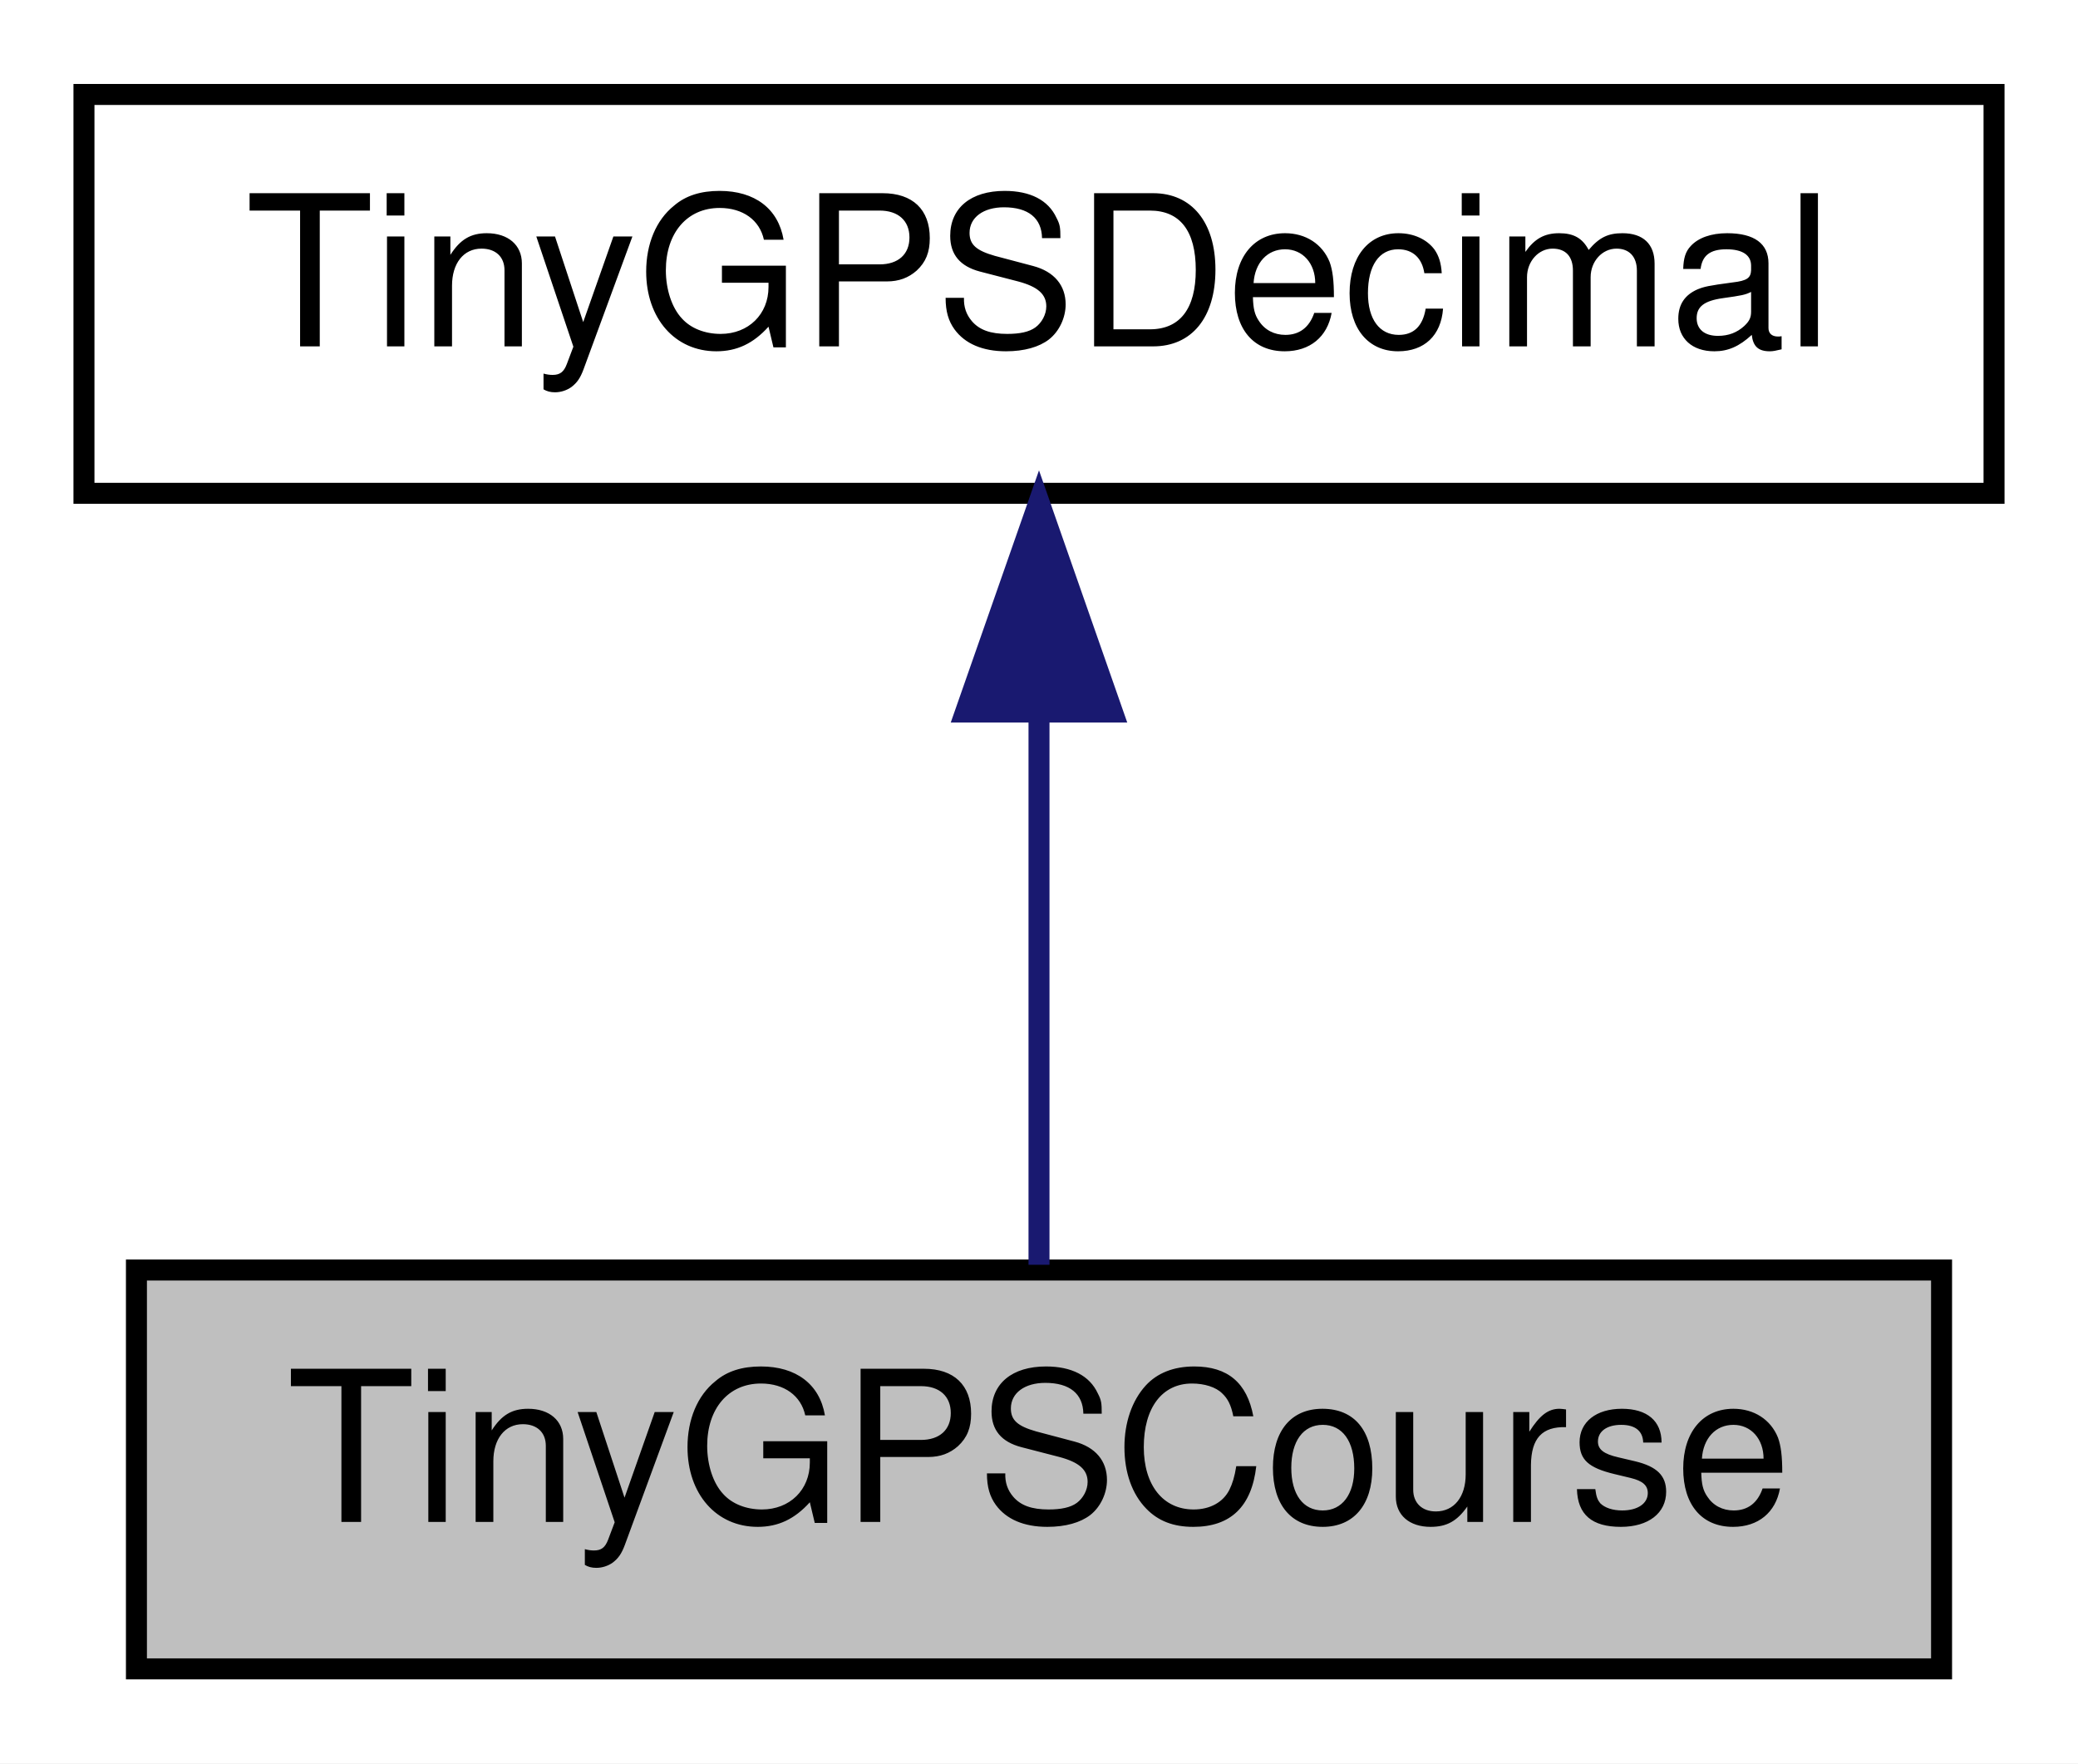
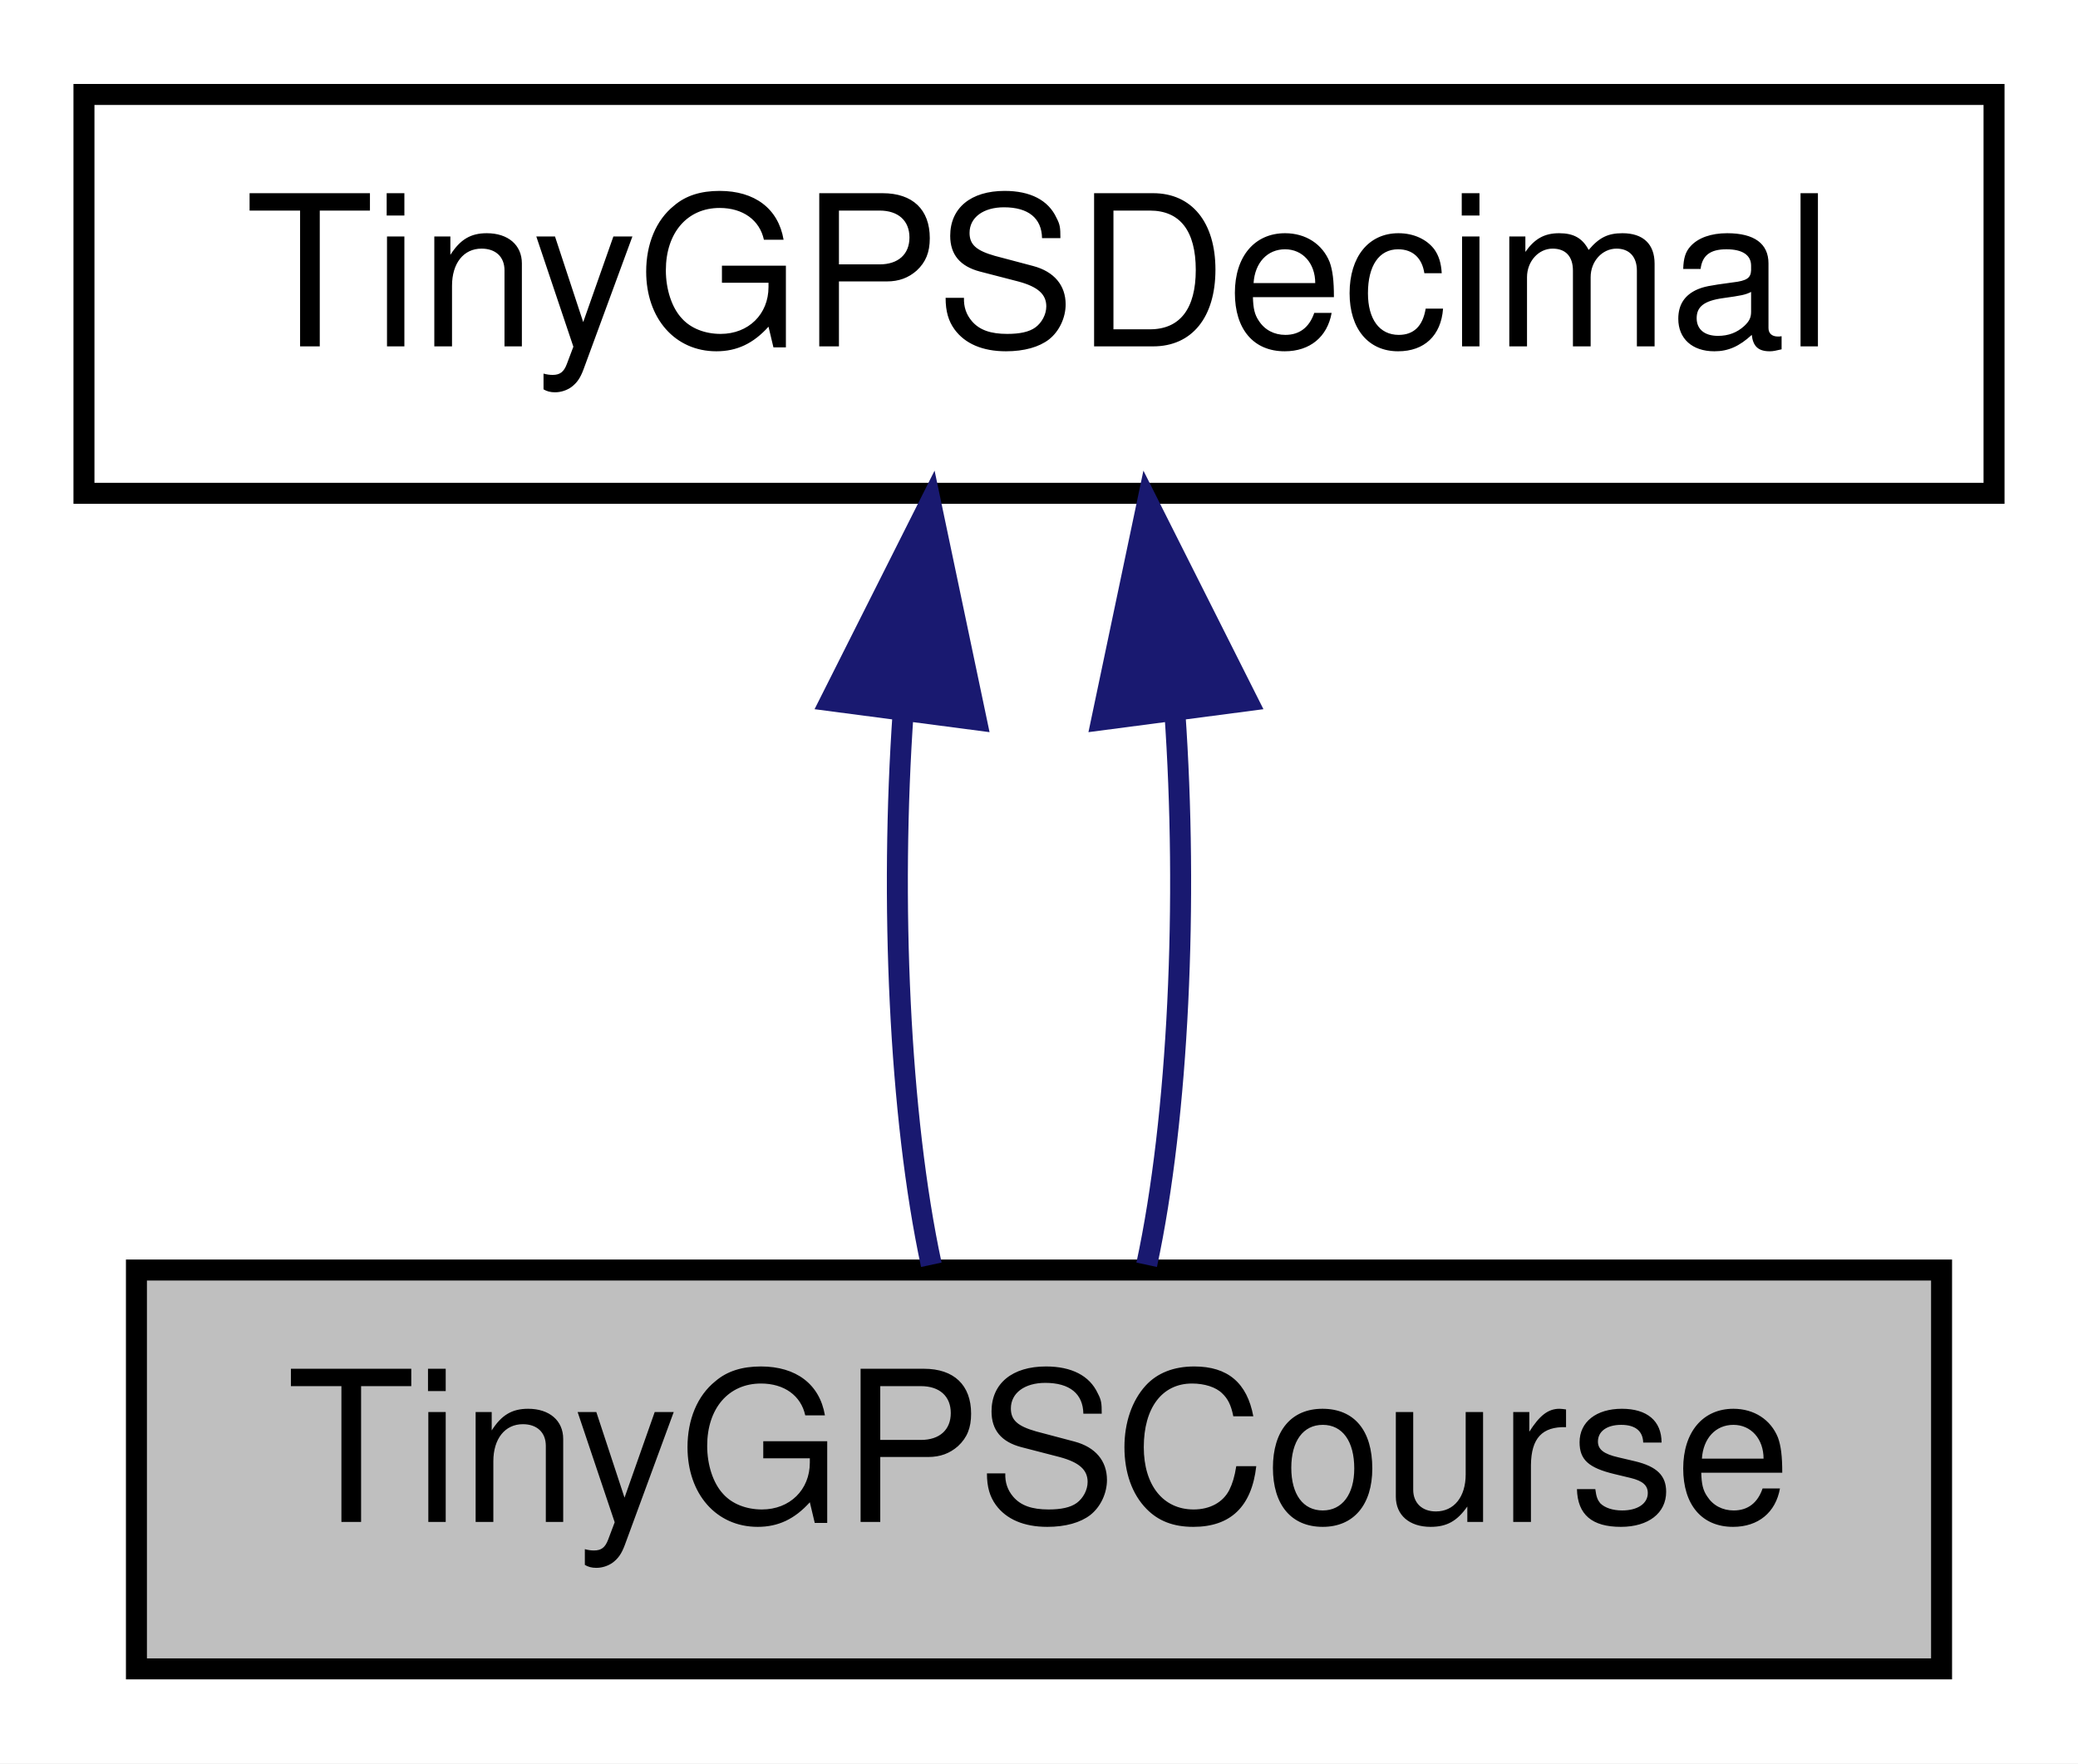
<svg xmlns="http://www.w3.org/2000/svg" xmlns:xlink="http://www.w3.org/1999/xlink" width="99pt" height="84pt" viewBox="0.00 0.00 99.00 84.00">
  <g id="graph0" class="graph" transform="scale(1 1) rotate(0) translate(4 80)">
    <polygon fill="white" stroke="transparent" points="-4,4 -4,-80 95,-80 95,4 -4,4" />
    <g id="node1" class="node">
      <g id="a_node1">
        <a xlink:title=" ">
          <polygon fill="#bfbfbf" stroke="black" points="2.5,-0.5 2.5,-19.5 88.5,-19.5 88.5,-0.5 2.5,-0.5" />
          <text text-anchor="middle" x="45.5" y="-7.5" font-family="Helvetica,sans-Serif" font-size="10.00">TinyGPSCourse</text>
        </a>
      </g>
    </g>
    <g id="node2" class="node">
      <g id="a_node2">
        <a xlink:href="struct_tiny_g_p_s_decimal.html" target="_top" xlink:title=" ">
          <polygon fill="white" stroke="black" points="0,-56.5 0,-75.5 91,-75.5 91,-56.5 0,-56.5" />
          <text text-anchor="middle" x="45.5" y="-63.5" font-family="Helvetica,sans-Serif" font-size="10.00">TinyGPSDecimal</text>
        </a>
      </g>
    </g>
    <g id="edge1" class="edge">
-       <path fill="none" stroke="midnightblue" d="M45.5,-45.8C45.5,-36.91 45.5,-26.78 45.5,-19.75" />
-       <polygon fill="midnightblue" stroke="midnightblue" points="42,-46.08 45.5,-56.08 49,-46.08 42,-46.08" />
+       <path fill="none" stroke="midnightblue" d="M39.03,-46.1C38.4,-37.14 38.84,-26.86 40.37,-19.75" />
+       <polygon fill="midnightblue" stroke="midnightblue" points="35.57,-46.62 40.33,-56.08 42.51,-45.71 35.57,-46.62" />
+     </g>
+     <g id="edge2" class="edge">
+       <path fill="none" stroke="midnightblue" d="M51.97,-46.1C52.6,-37.14 52.16,-26.86 50.63,-19.75" />
+       <polygon fill="midnightblue" stroke="midnightblue" points="48.49,-45.71 50.67,-56.08 55.43,-46.62 48.49,-45.71" />
    </g>
  </g>
</svg>
